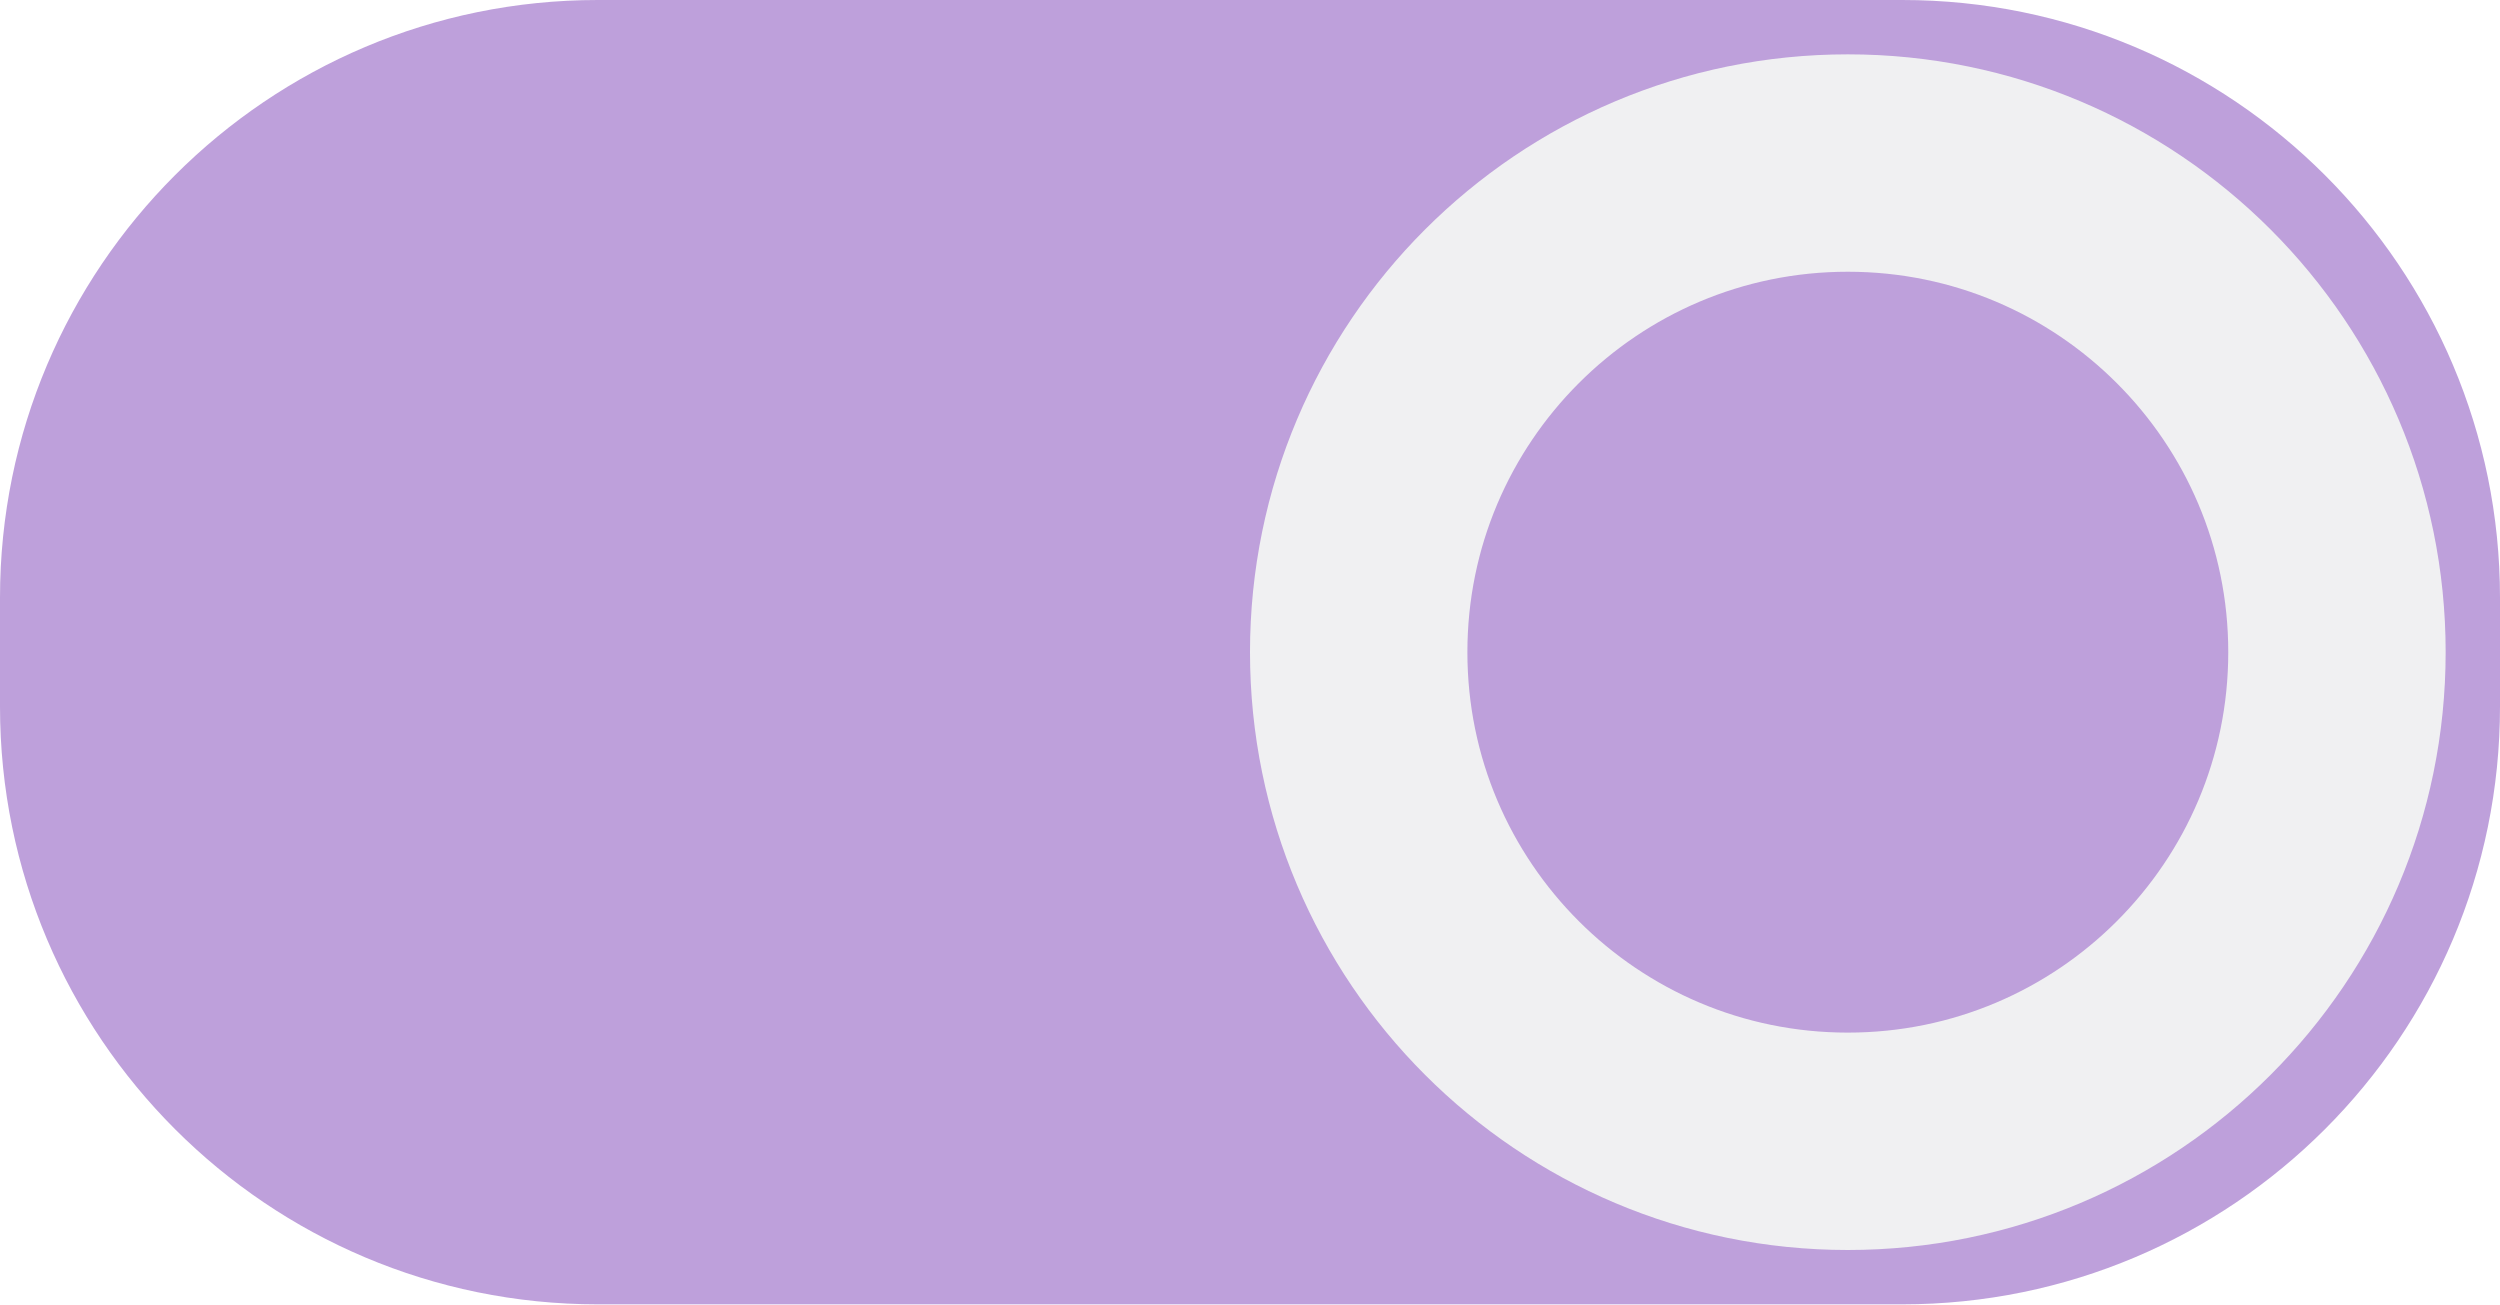
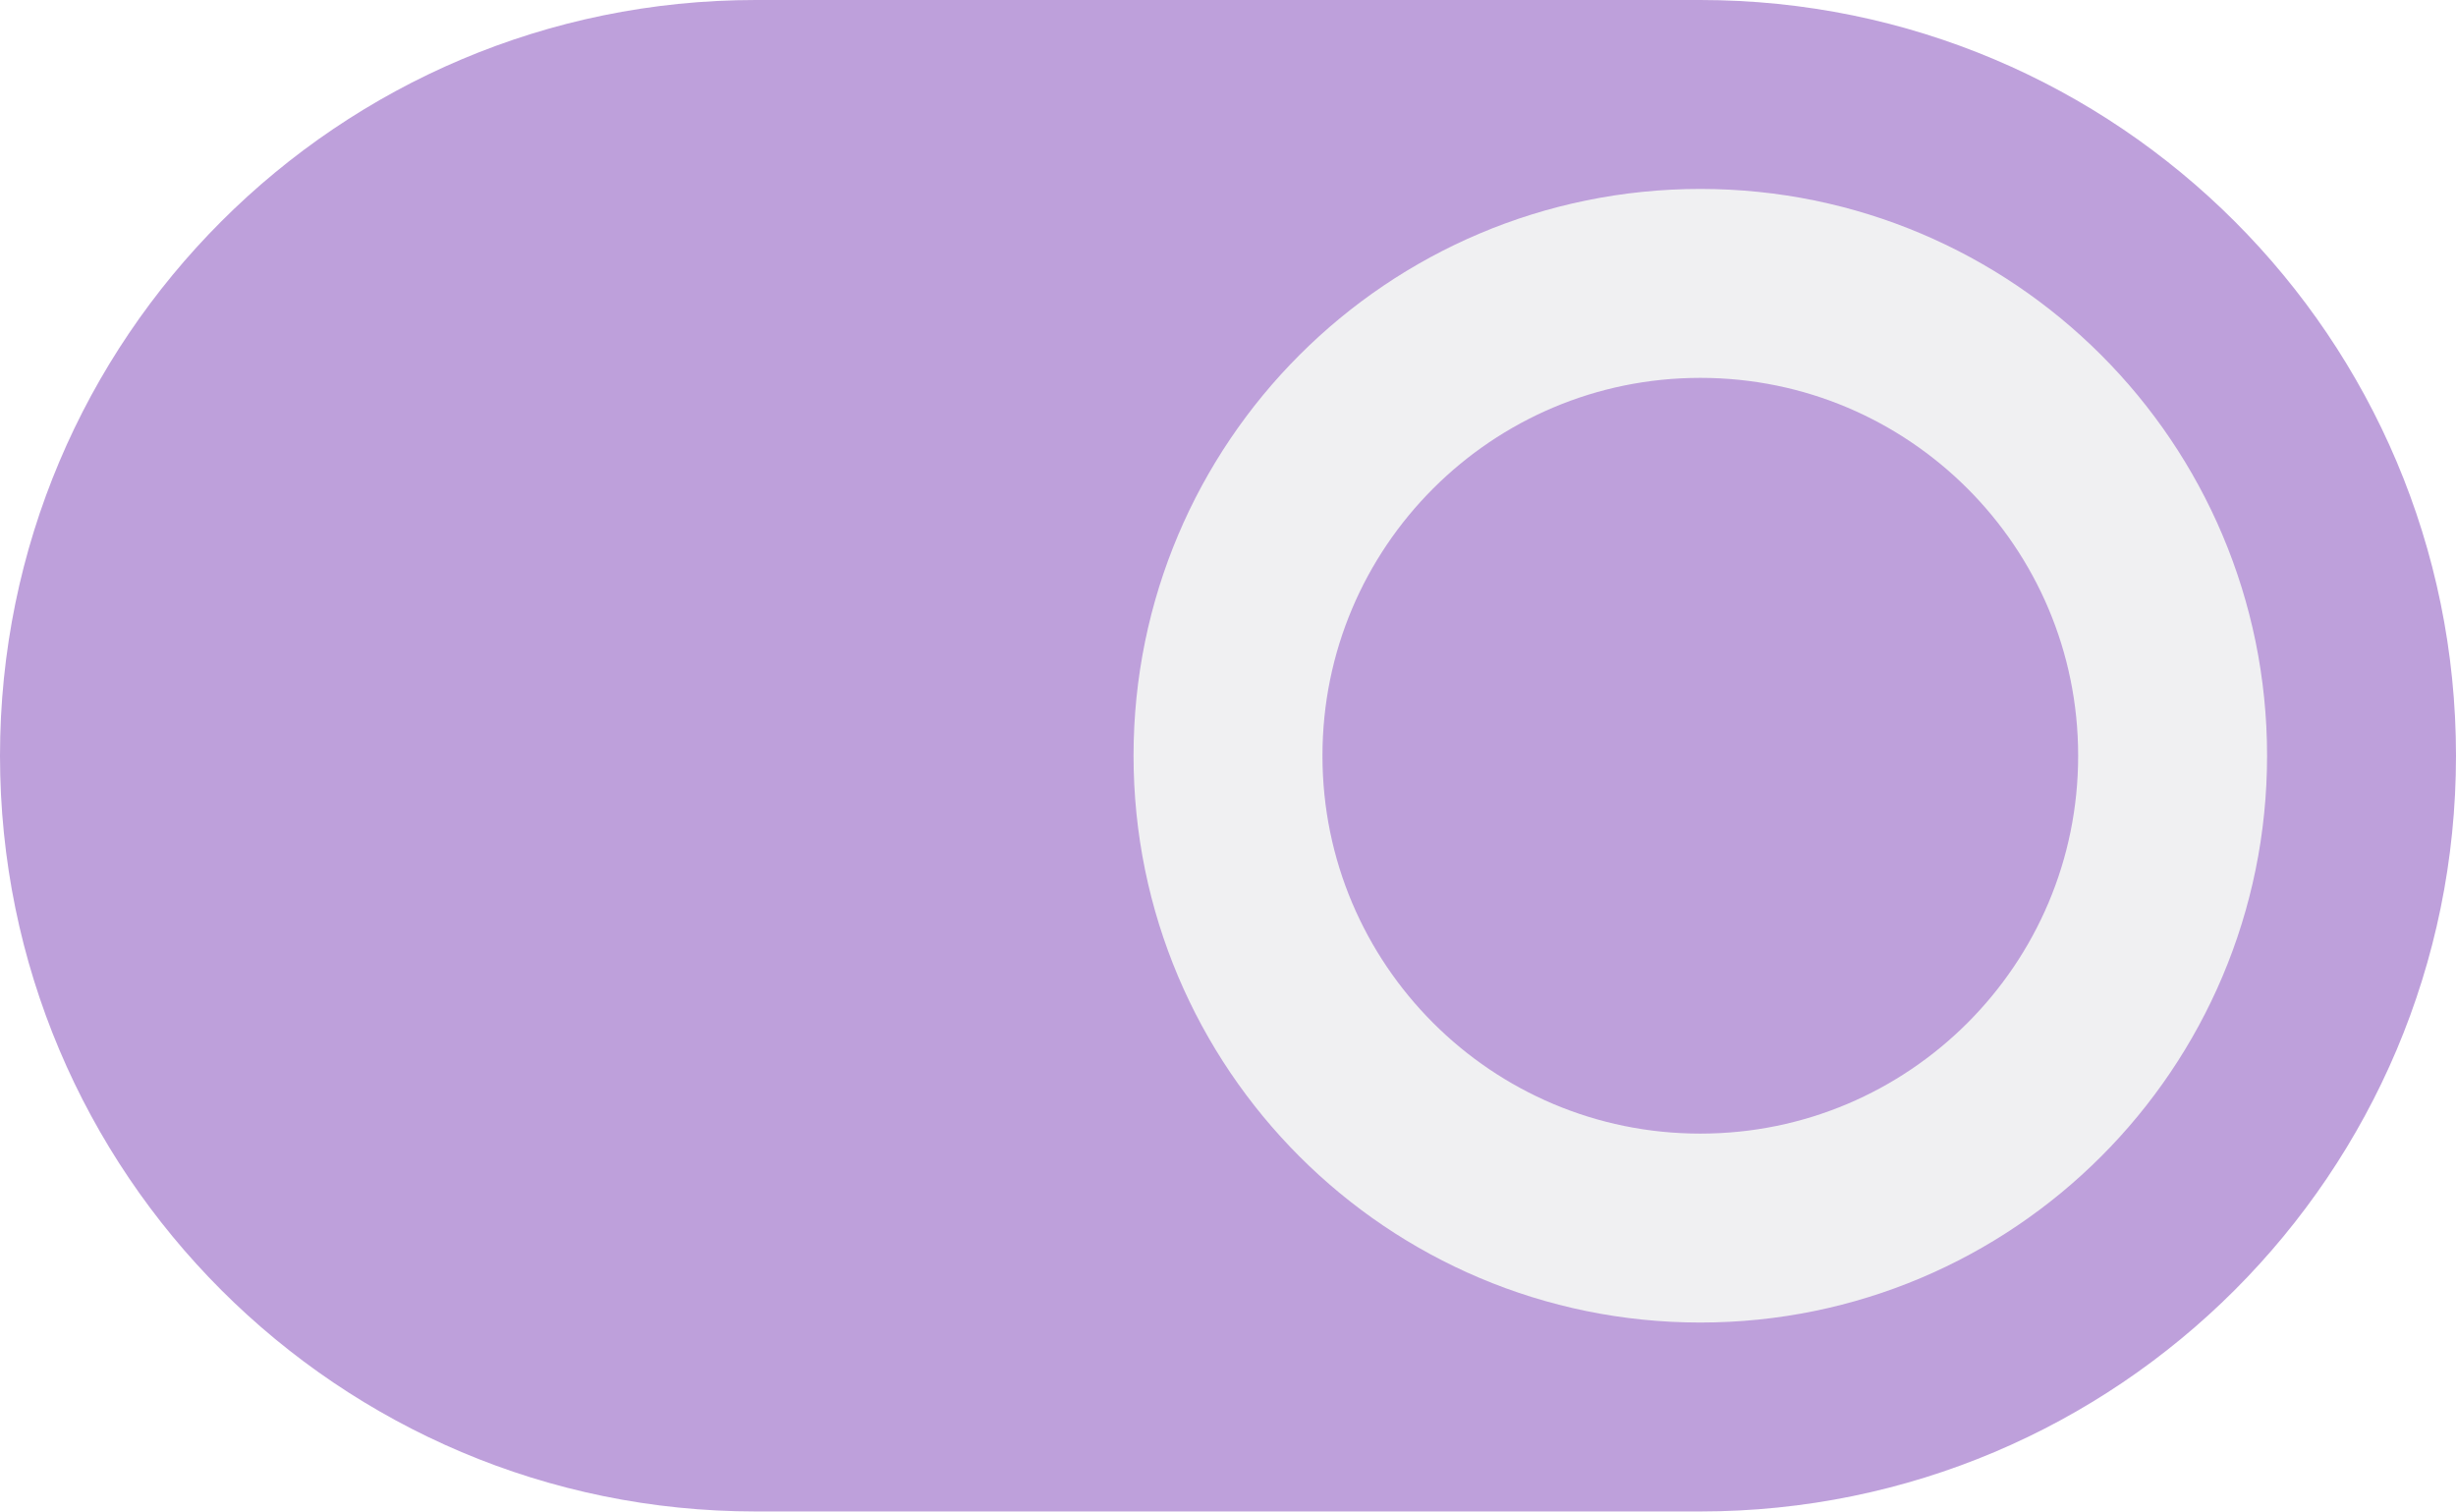
- <svg xmlns="http://www.w3.org/2000/svg" width="46" height="24" version="1.1" id="svg20">
+ <svg xmlns="http://www.w3.org/2000/svg" width="52" height="32" version="1.1" id="svg20">
  <defs id="defs24" />
  <g transform="translate(0,-291.18)" id="g18">
-     <rect style="fill:#bea0db;fill-opacity:1;stroke:none;stroke-width:1;marker:none" width="46" height="24" x="0" y="291.18" rx="11" ry="11" fill="#e1dedb" stroke="#cdc7c2" stroke-linecap="round" stroke-linejoin="round" id="rect2" />
+     <rect style="fill:#bea0db;fill-opacity:1;stroke:none;stroke-width:1;marker:none" width="52" height="32" x="0" y="291.18" rx="16" ry="16" fill="#e1dedb" stroke="#cdc7c2" stroke-linecap="round" stroke-linejoin="round" id="rect2" />
    <g transform="matrix(0.97148,0,0,1,1658.914,-2552.91)" stroke-width="1.015" stroke-linecap="round" stroke-linejoin="round" id="g10">
      <rect ry="13.17" rx="13.556" y="1234.681" x="-1242.732" height="26" width="49.409" style="marker:none" fill="#e1dedb" stroke="#cdc7c2" id="rect6" />
      <rect style="marker:none" width="26.763" height="26" x="-1242.732" y="1234.769" rx="13.511" ry="13.126" fill="#f8f7f7" stroke="#aa9f98" id="rect8" />
    </g>
    <g transform="matrix(0.97148,0,0,1,1658.914,-2512.91)" stroke-width="1.015" stroke="#2b73cc" id="g16">
      <rect style="marker:none" width="49.409" height="26" x="-1242.732" y="1234.681" rx="13.556" ry="13.17" fill="#3081e3" id="rect12" />
      <rect ry="13.126" rx="13.511" y="1234.769" x="-1220.086" height="26" width="26.763" style="marker:none" fill="#f8f7f7" stroke-linecap="round" stroke-linejoin="round" id="rect14" />
    </g>
-     <circle style="fill:none;stroke:#f0f0f2;stroke-width:4;stroke-linecap:round;stroke-linejoin:round;stop-color:#000000" id="path932" cx="34" cy="303.18" r="9" />
+     <circle style="fill:none;stroke:#f0f0f2;stroke-width:4;stroke-linecap:round;stroke-linejoin:round;stop-color:#000000" id="path932" cx="36" cy="307.18" r="10" />
  </g>
</svg>
